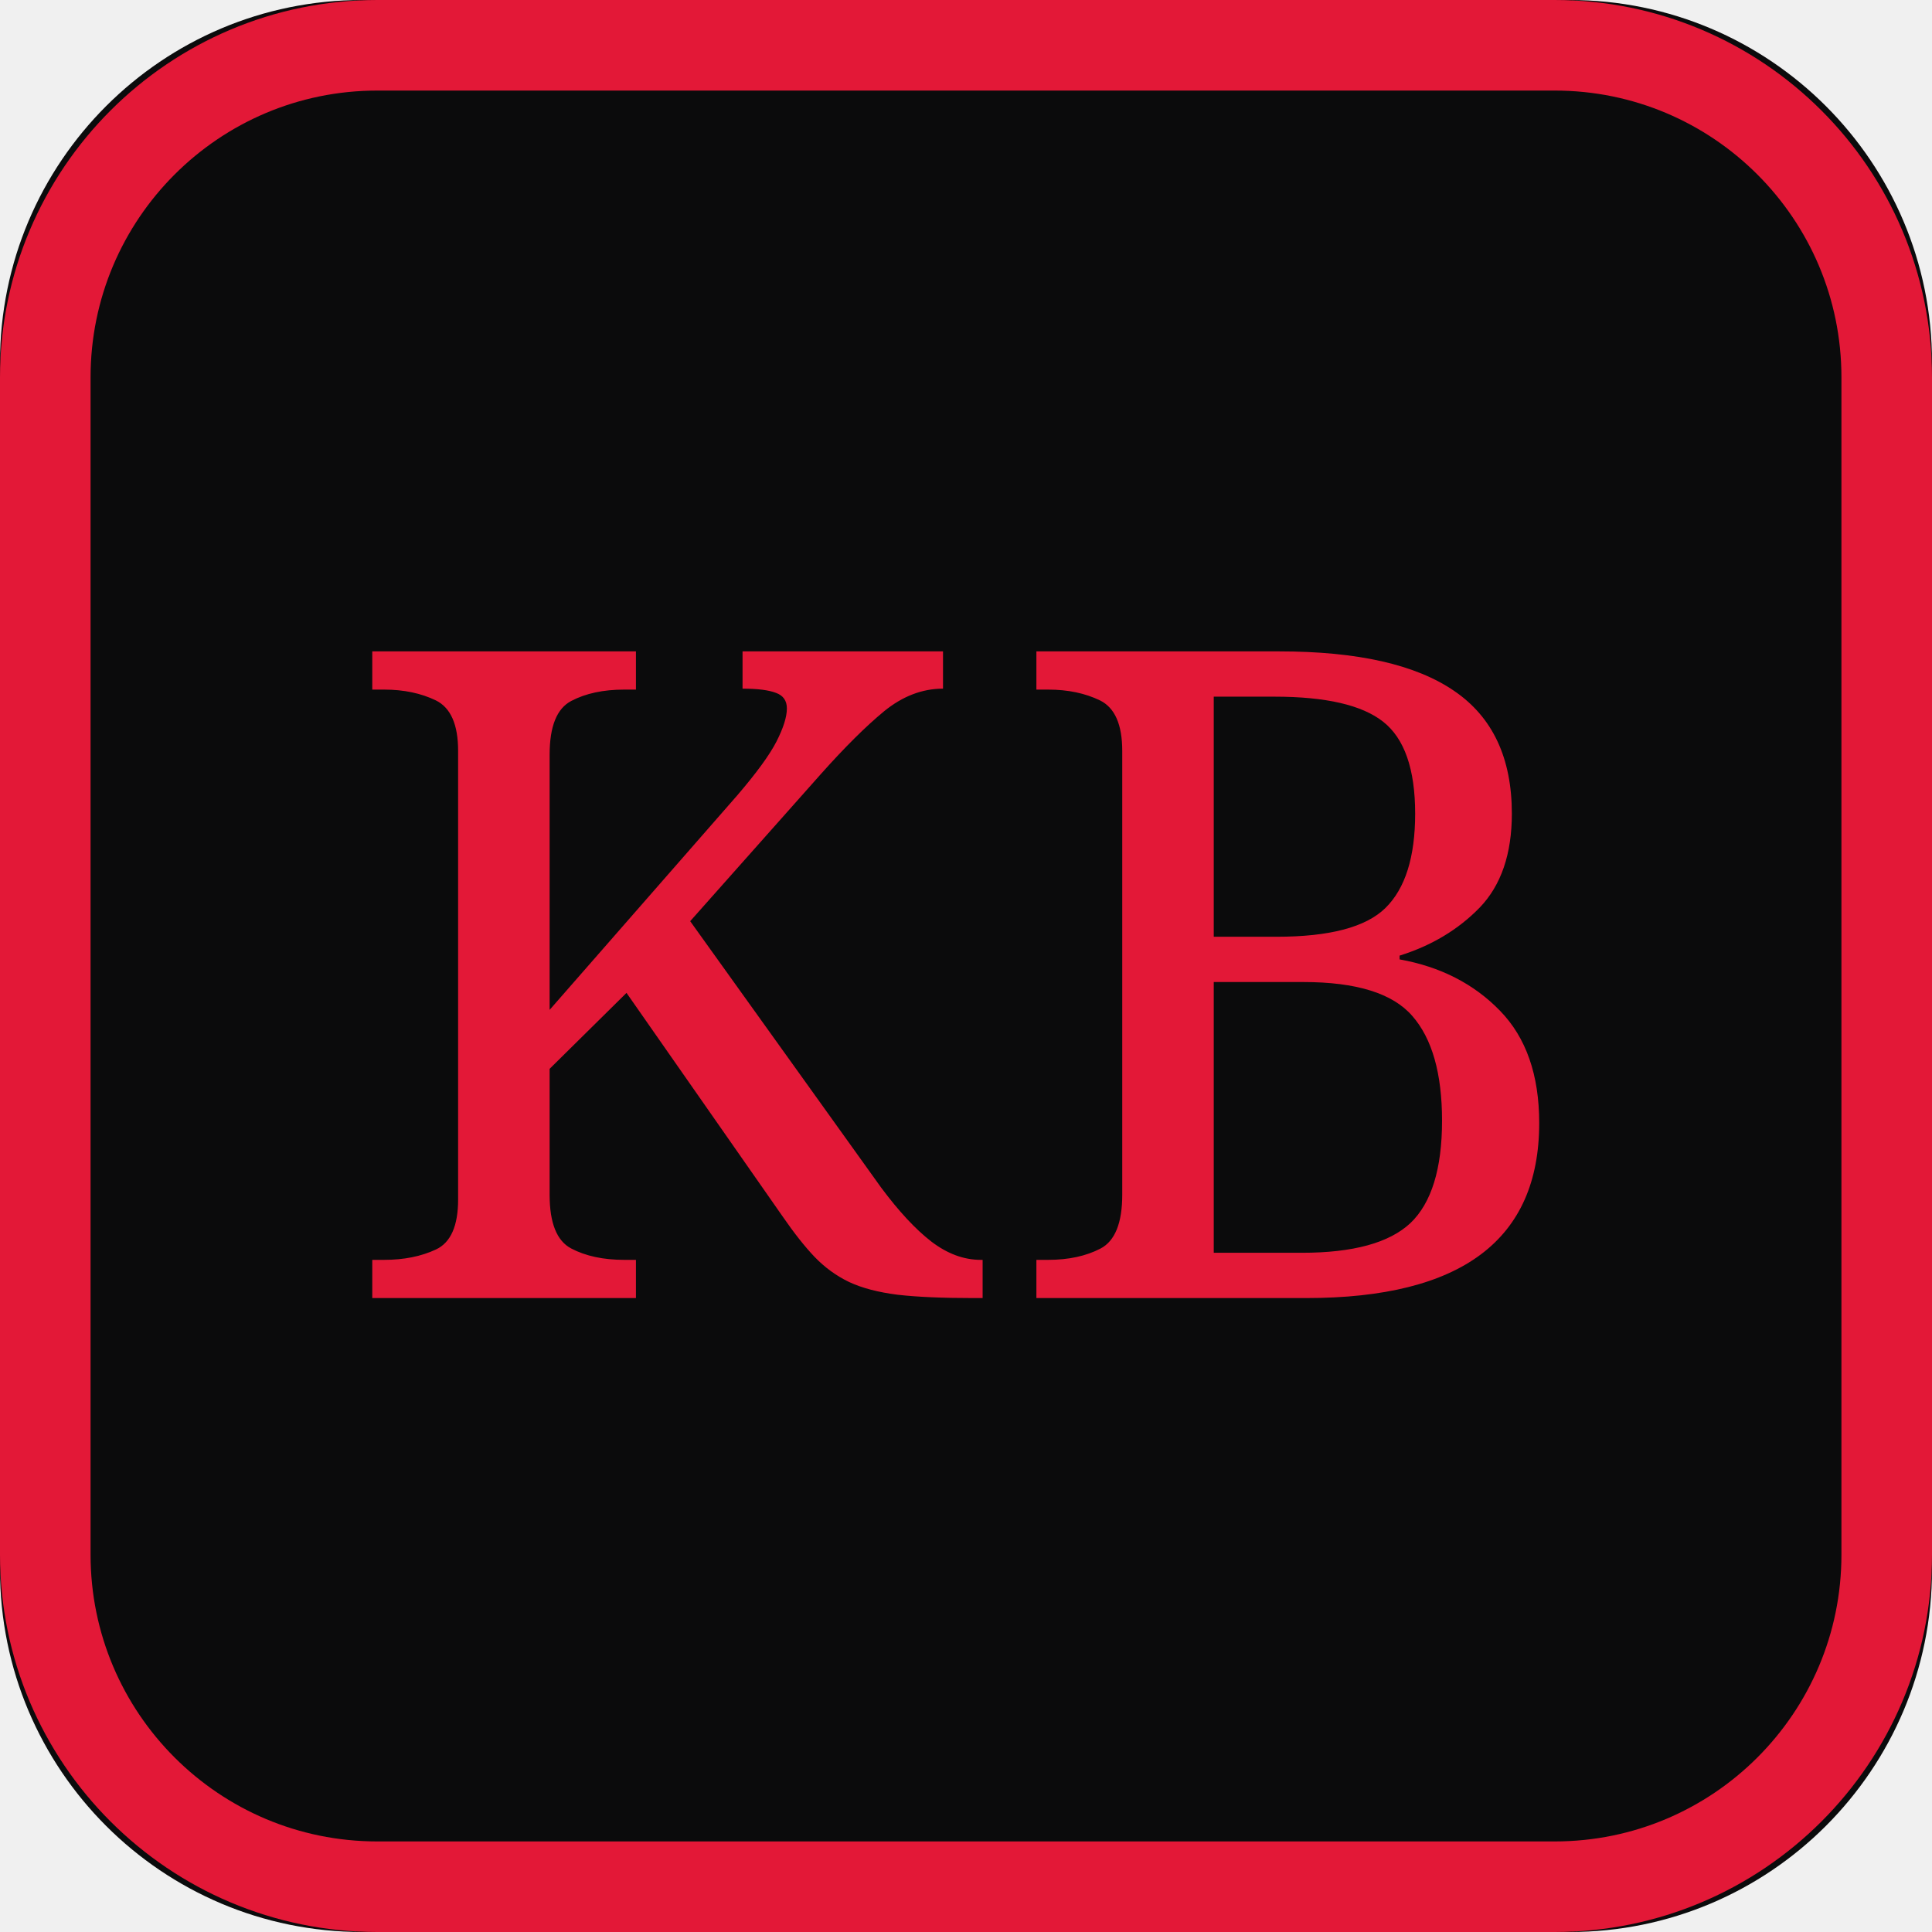
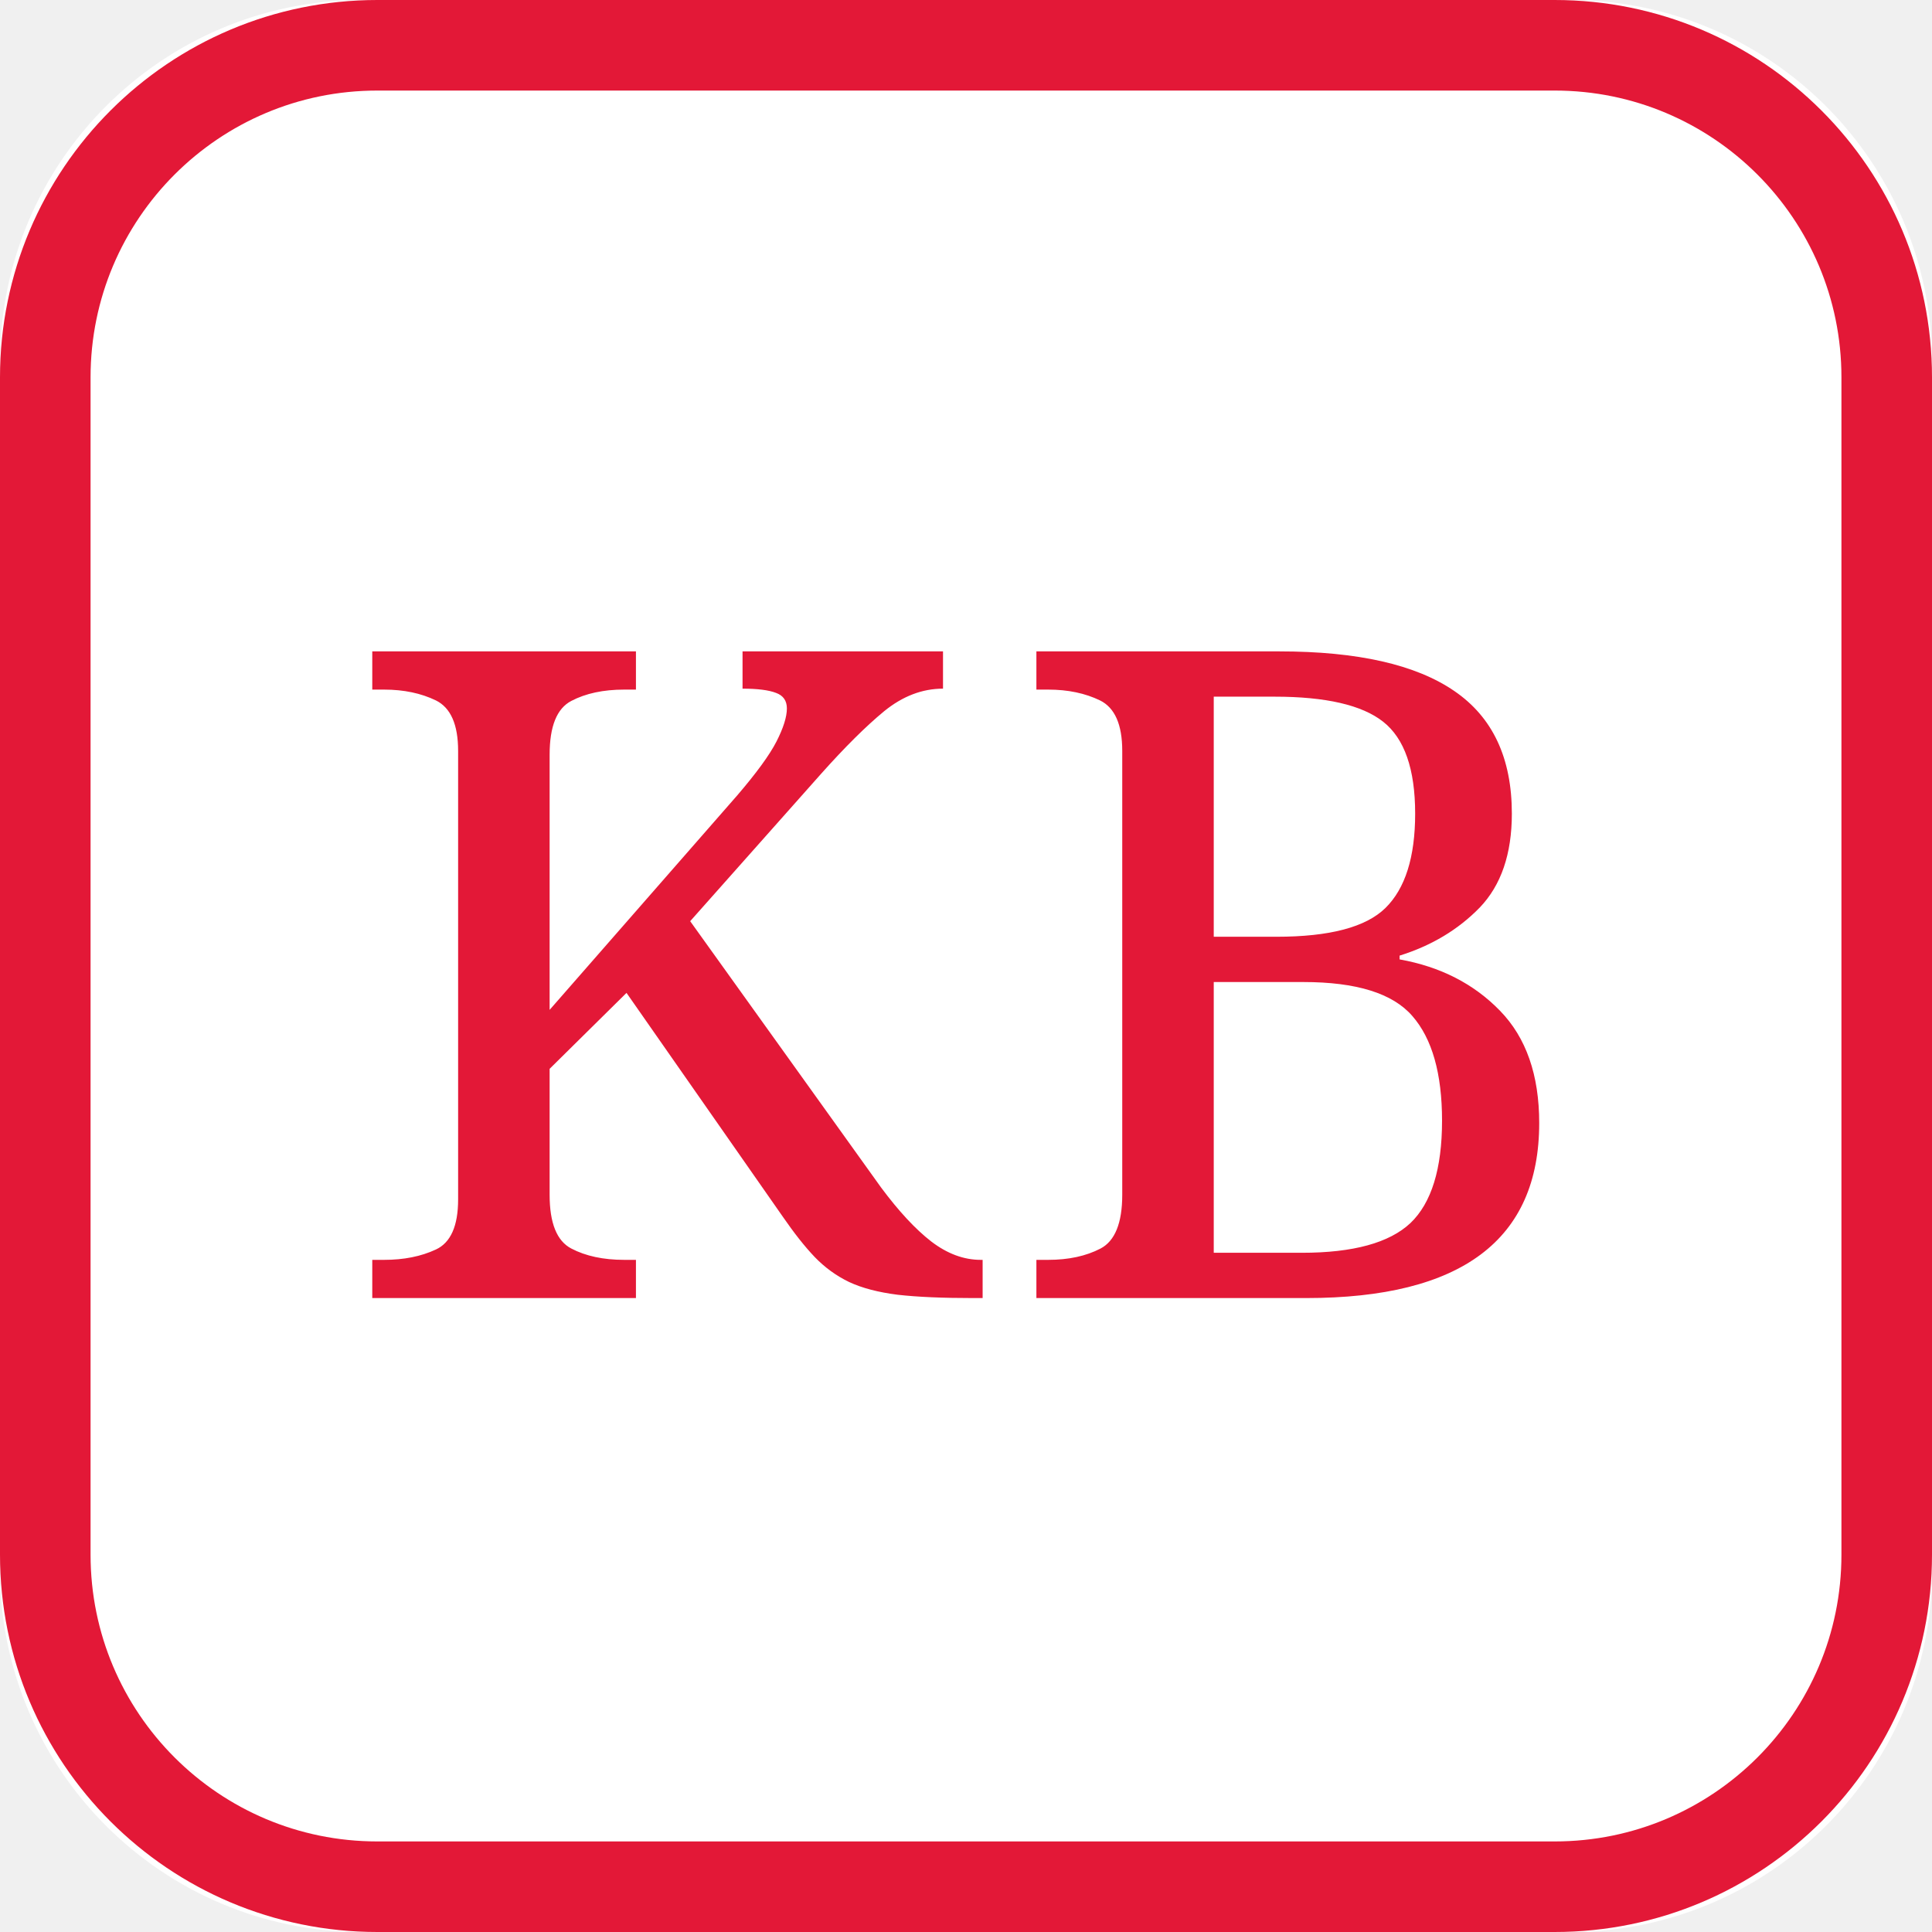
<svg xmlns="http://www.w3.org/2000/svg" viewBox="0 0 64 64" role="img" aria-label="Kailey Brown">
-   <rect width="64" height="64" rx="12" fill="#0B0B0C" />
+   <rect width="64" height="64" rx="12" fill="#FFFFFF" />
  <rect x="1.5" y="1.5" width="61" height="61" rx="11" fill="none" stroke="#E31837" stroke-width="3" />
  <text x="32" y="43" text-anchor="middle" font-family="Audrey, Jost, Georgia, serif" font-size="30" letter-spacing="1" fill="#E31837">KB</text>
</svg>
